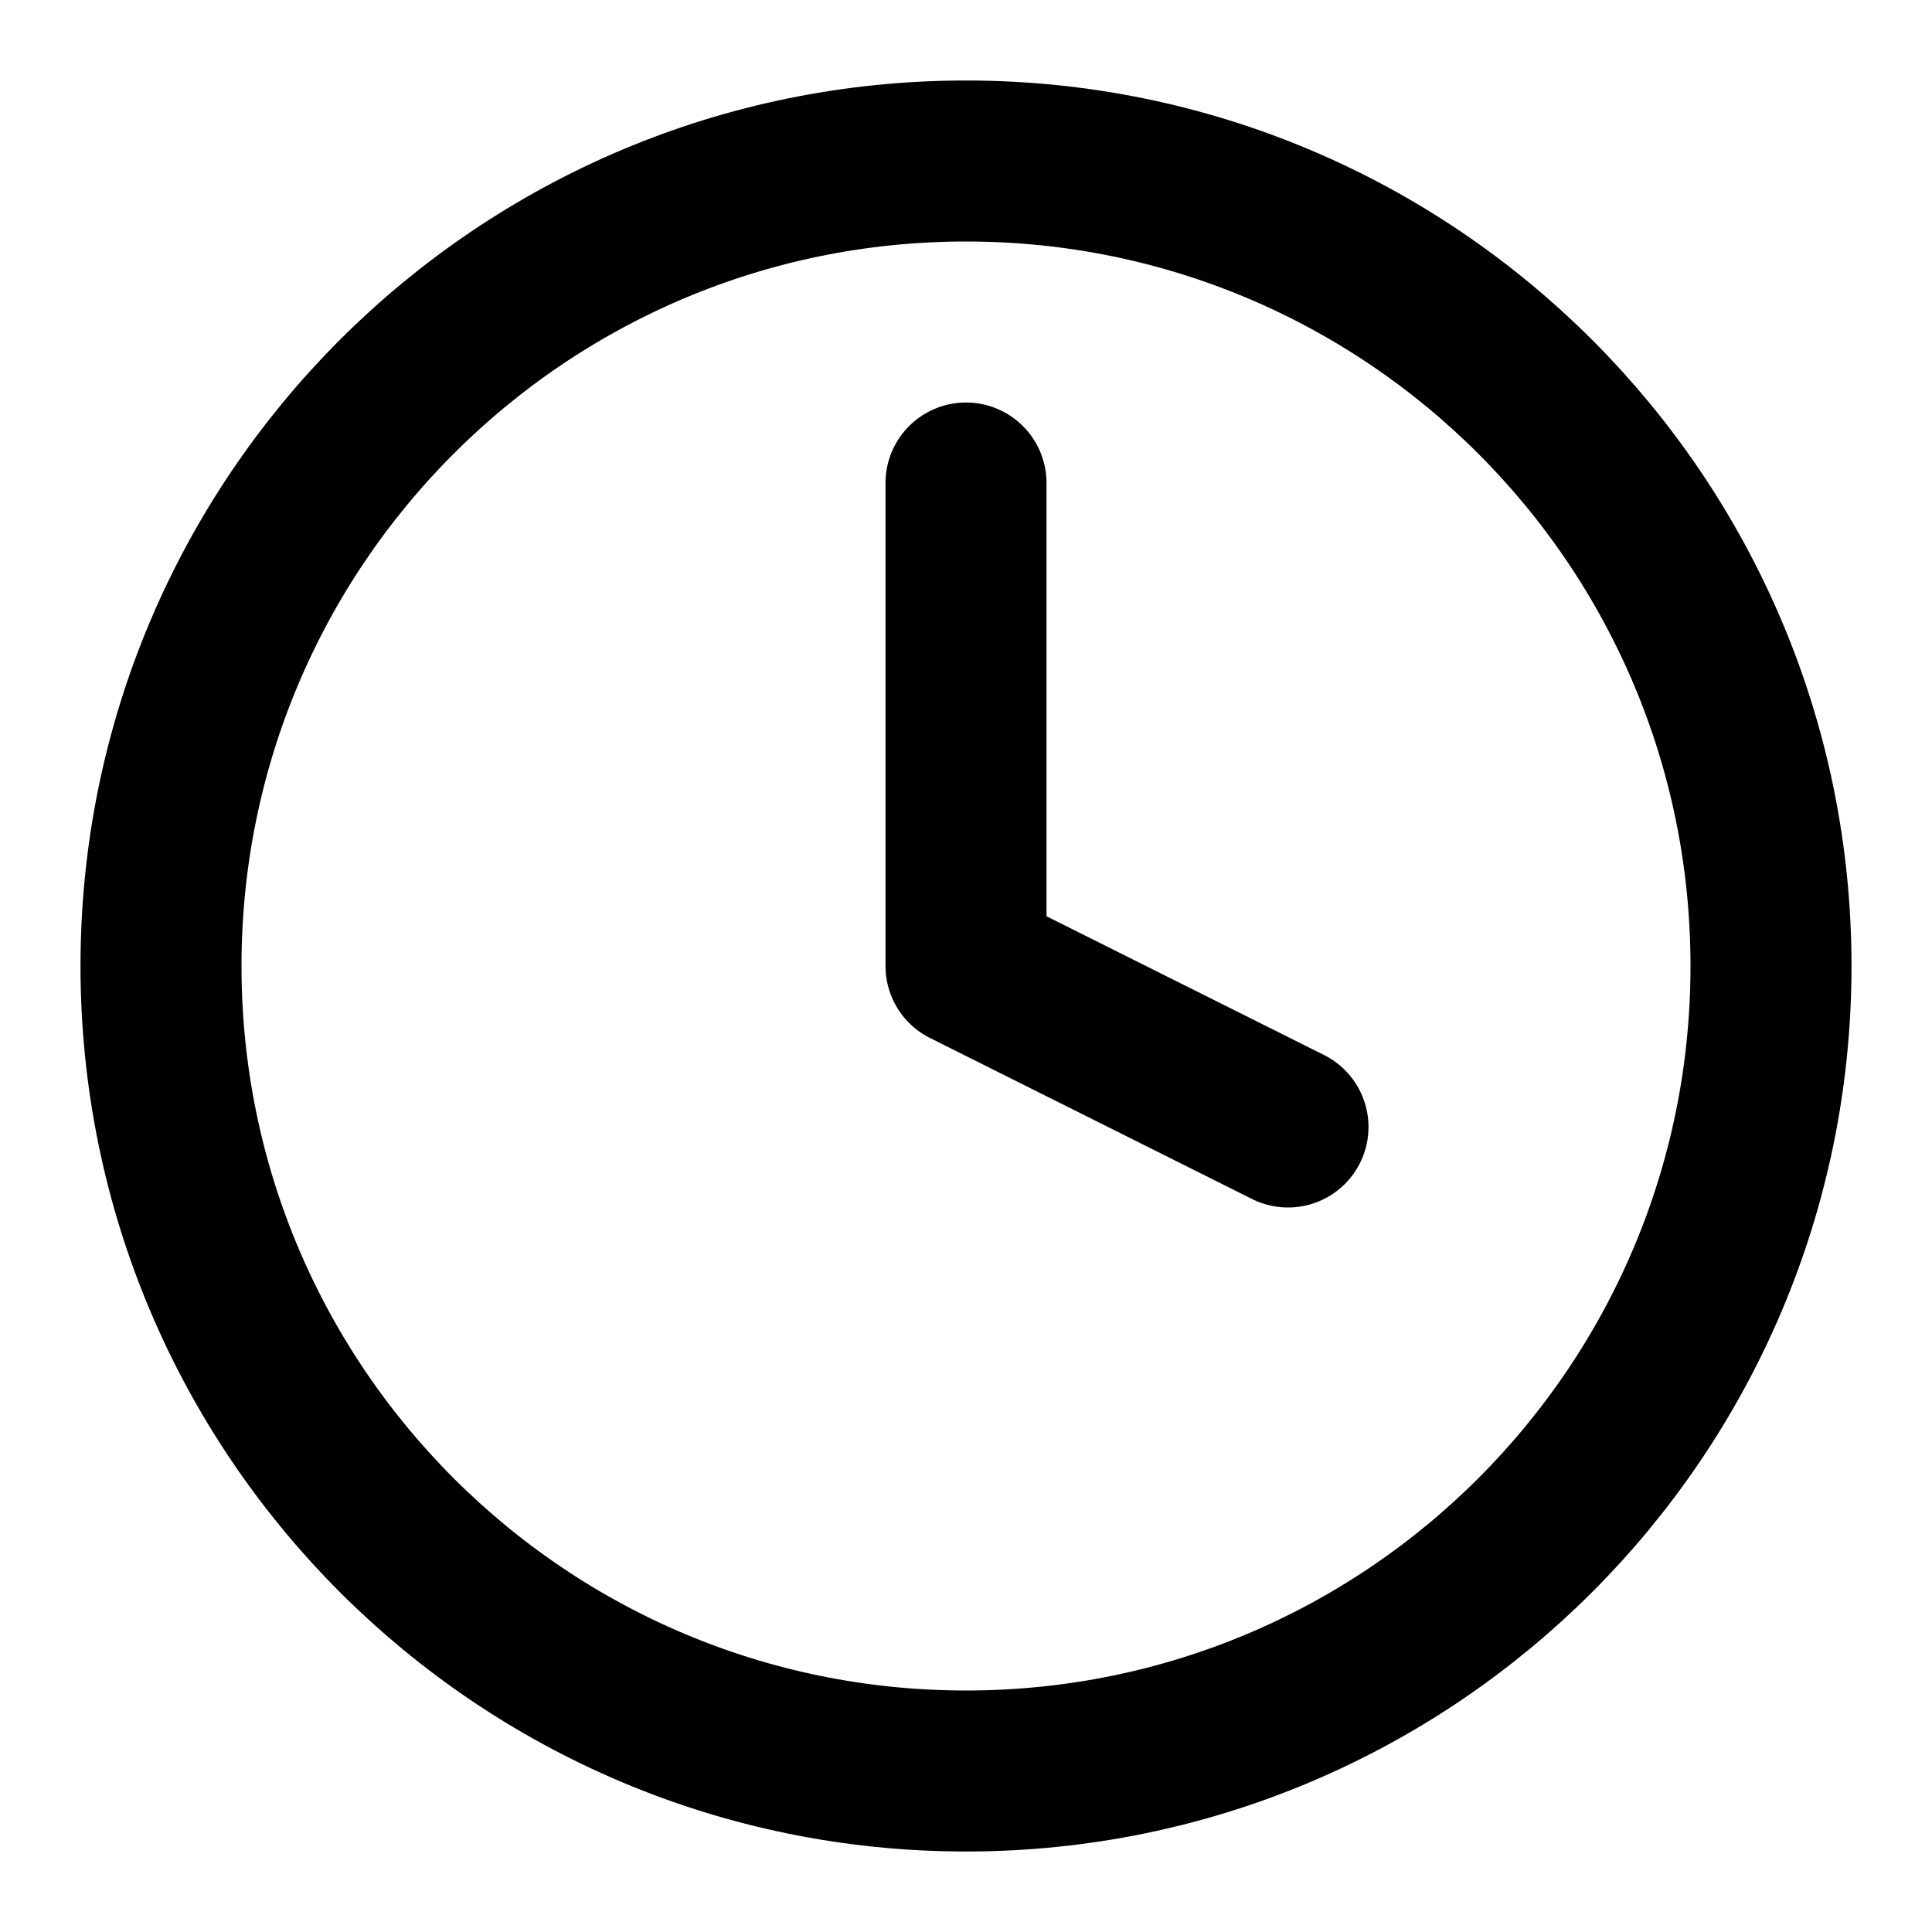
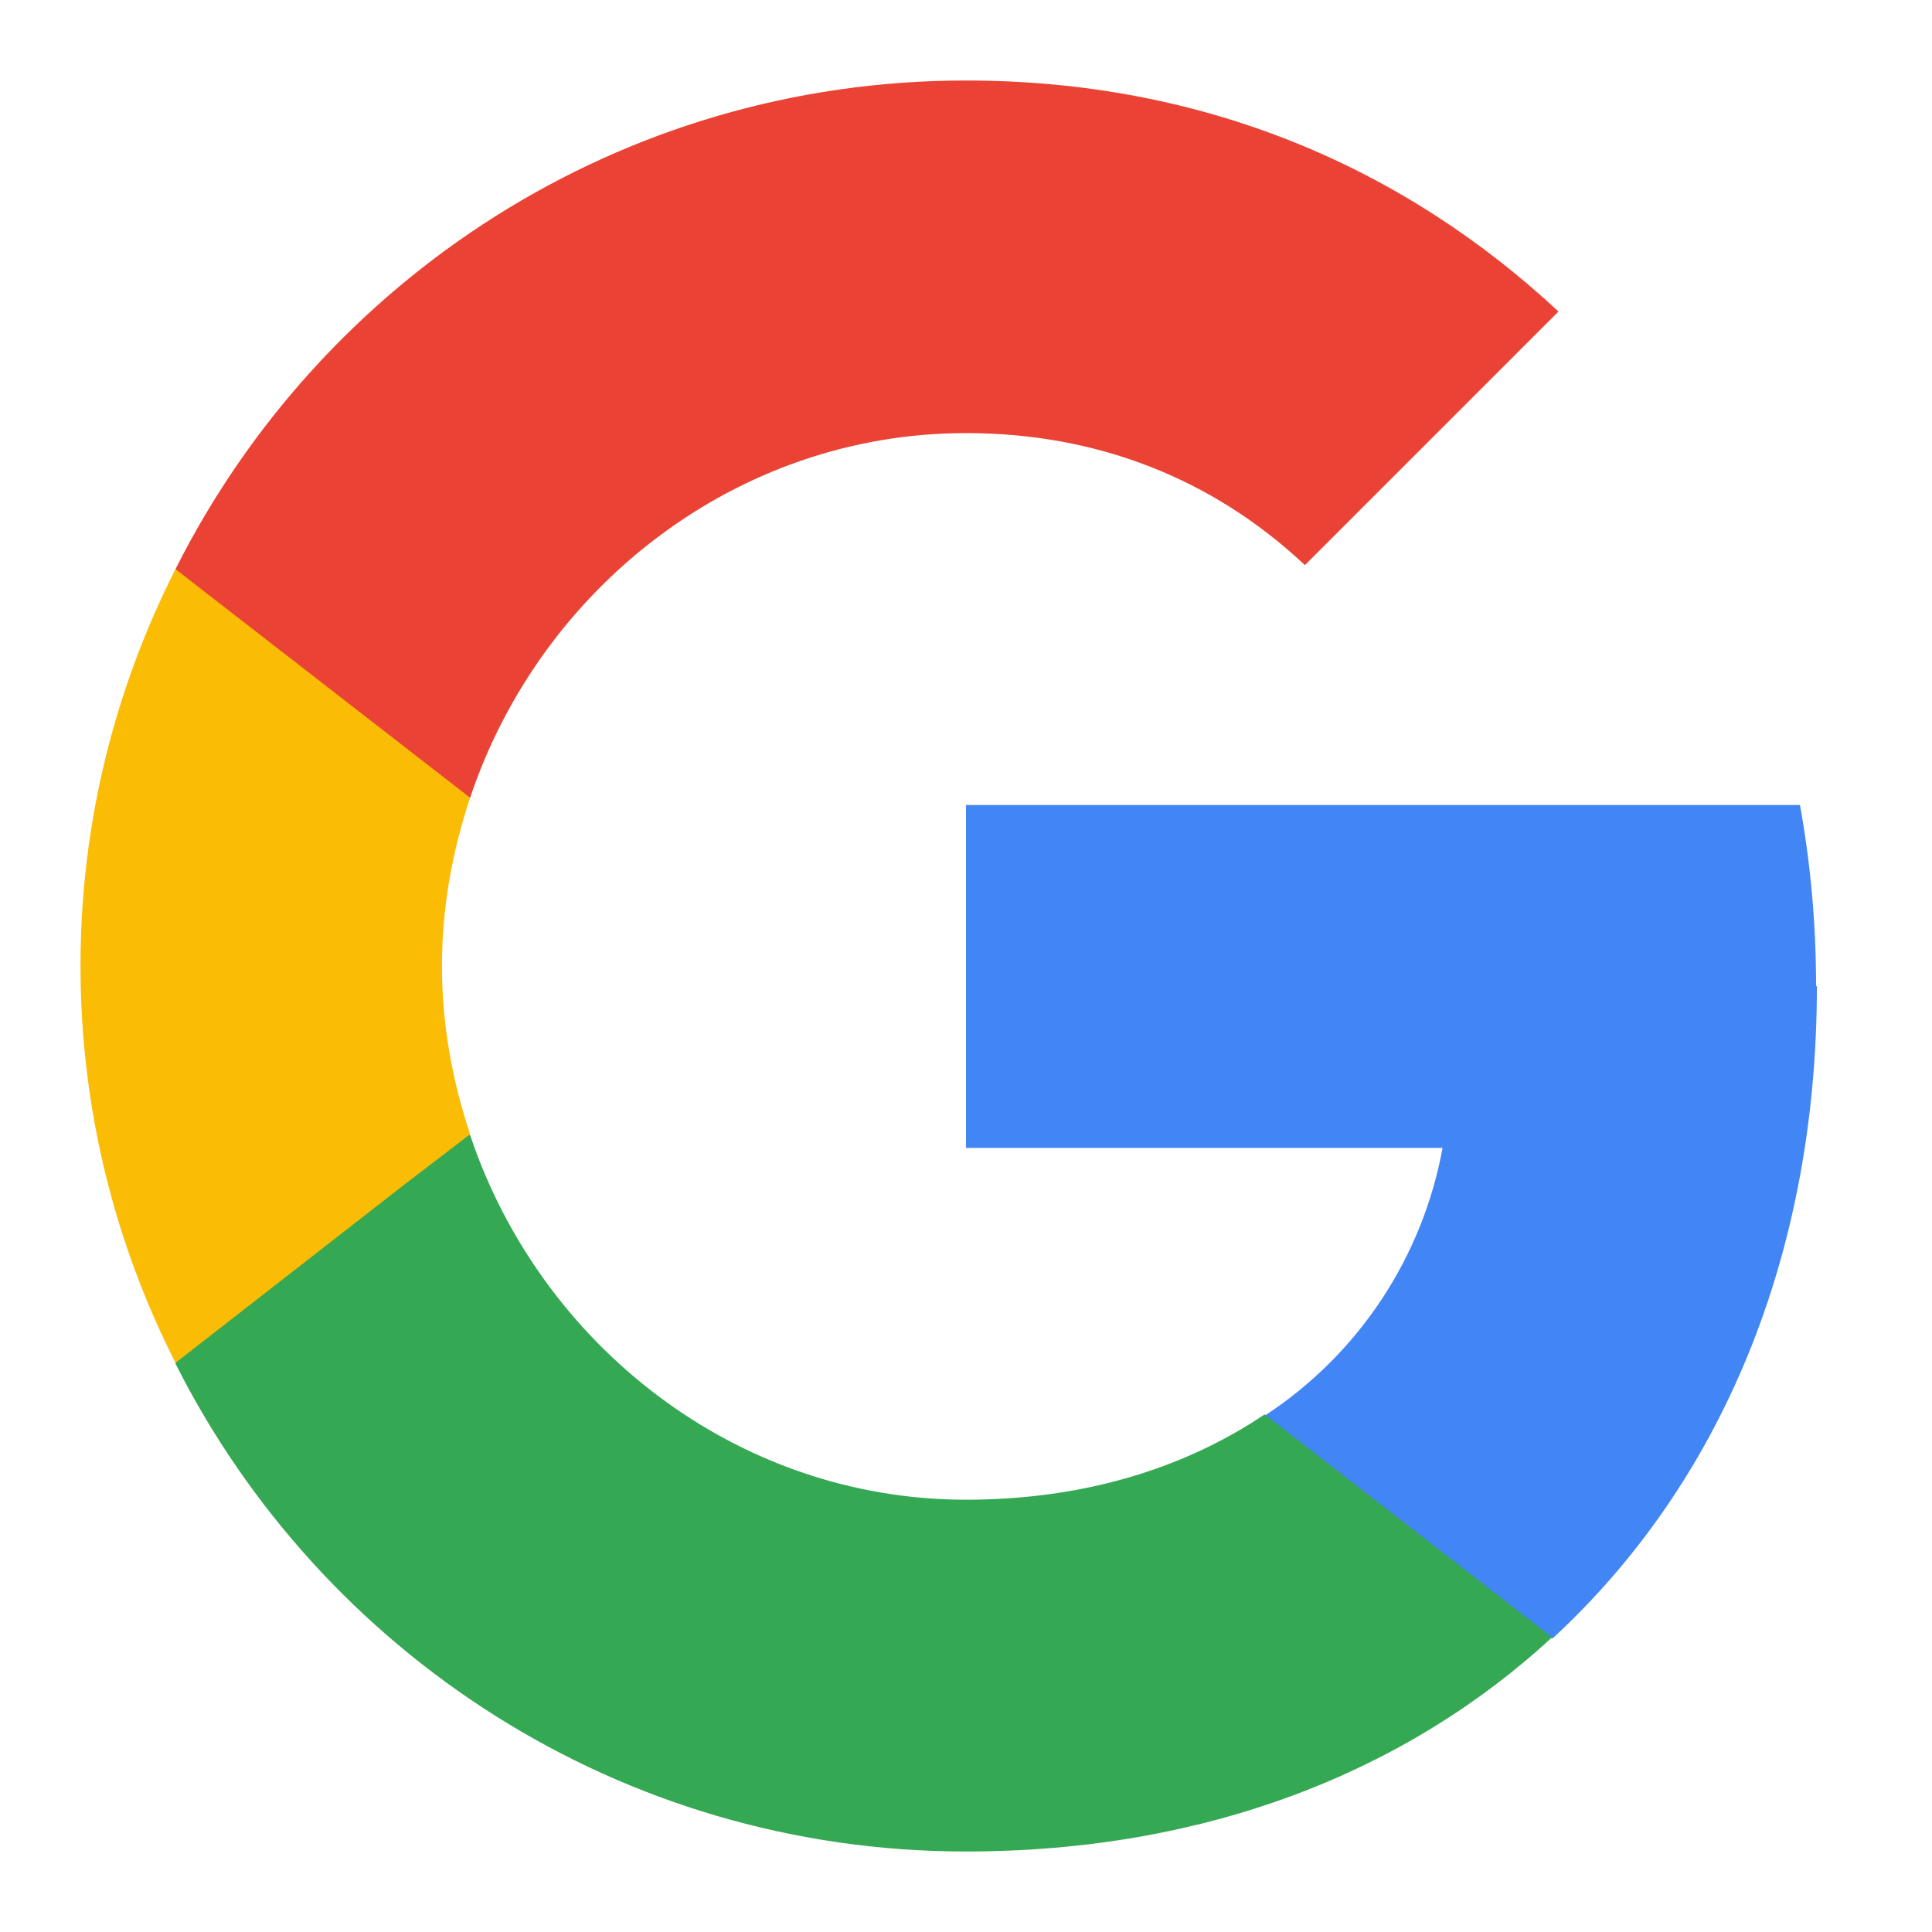
- <svg xmlns="http://www.w3.org/2000/svg" viewBox="0 0 24 24" fill="none" stroke="currentColor" stroke-width="2" stroke-linecap="round" stroke-linejoin="round">
-   <path d="M12 2a10 10 0 1 0 10 10A10 10 0 0 0 12 2Z" />
-   <path d="M12 6v6l4 2" />
+ <svg xmlns="http://www.w3.org/2000/svg" viewBox="0 0 24 24">
+   <path d="M22.56 12.25c0-.78-.07-1.53-.2-2.25H12v4.26h5.92a5.06 5.06 0 0 1-2.2 3.32v2.77h3.57c2.08-1.92 3.28-4.74 3.28-8.1z" fill="#4285F4" />
+   <path d="M12 23c2.97 0 5.46-.98 7.28-2.66l-3.57-2.77c-.98.66-2.23 1.06-3.71 1.06-2.86 0-5.29-1.93-6.16-4.53H2.18v2.84C3.99 20.53 7.7 23 12 23z" fill="#34A853" />
+   <path d="M5.84 14.09c-.22-.66-.35-1.36-.35-2.09s.13-1.43.35-2.09V7.07H2.18C1.43 8.55 1 10.22 1 12s.43 3.45 1.18 4.93l2.85-2.22.81-.62z" fill="#FBBC05" />
+   <path d="M12 5.38c1.62 0 3.06.56 4.21 1.64l3.15-3.15C17.45 2.09 14.97 1 12 1 7.7 1 3.99 3.47 2.18 7.07l3.66 2.84c.87-2.6 3.3-4.53 6.16-4.53z" fill="#EA4335" />
</svg>
